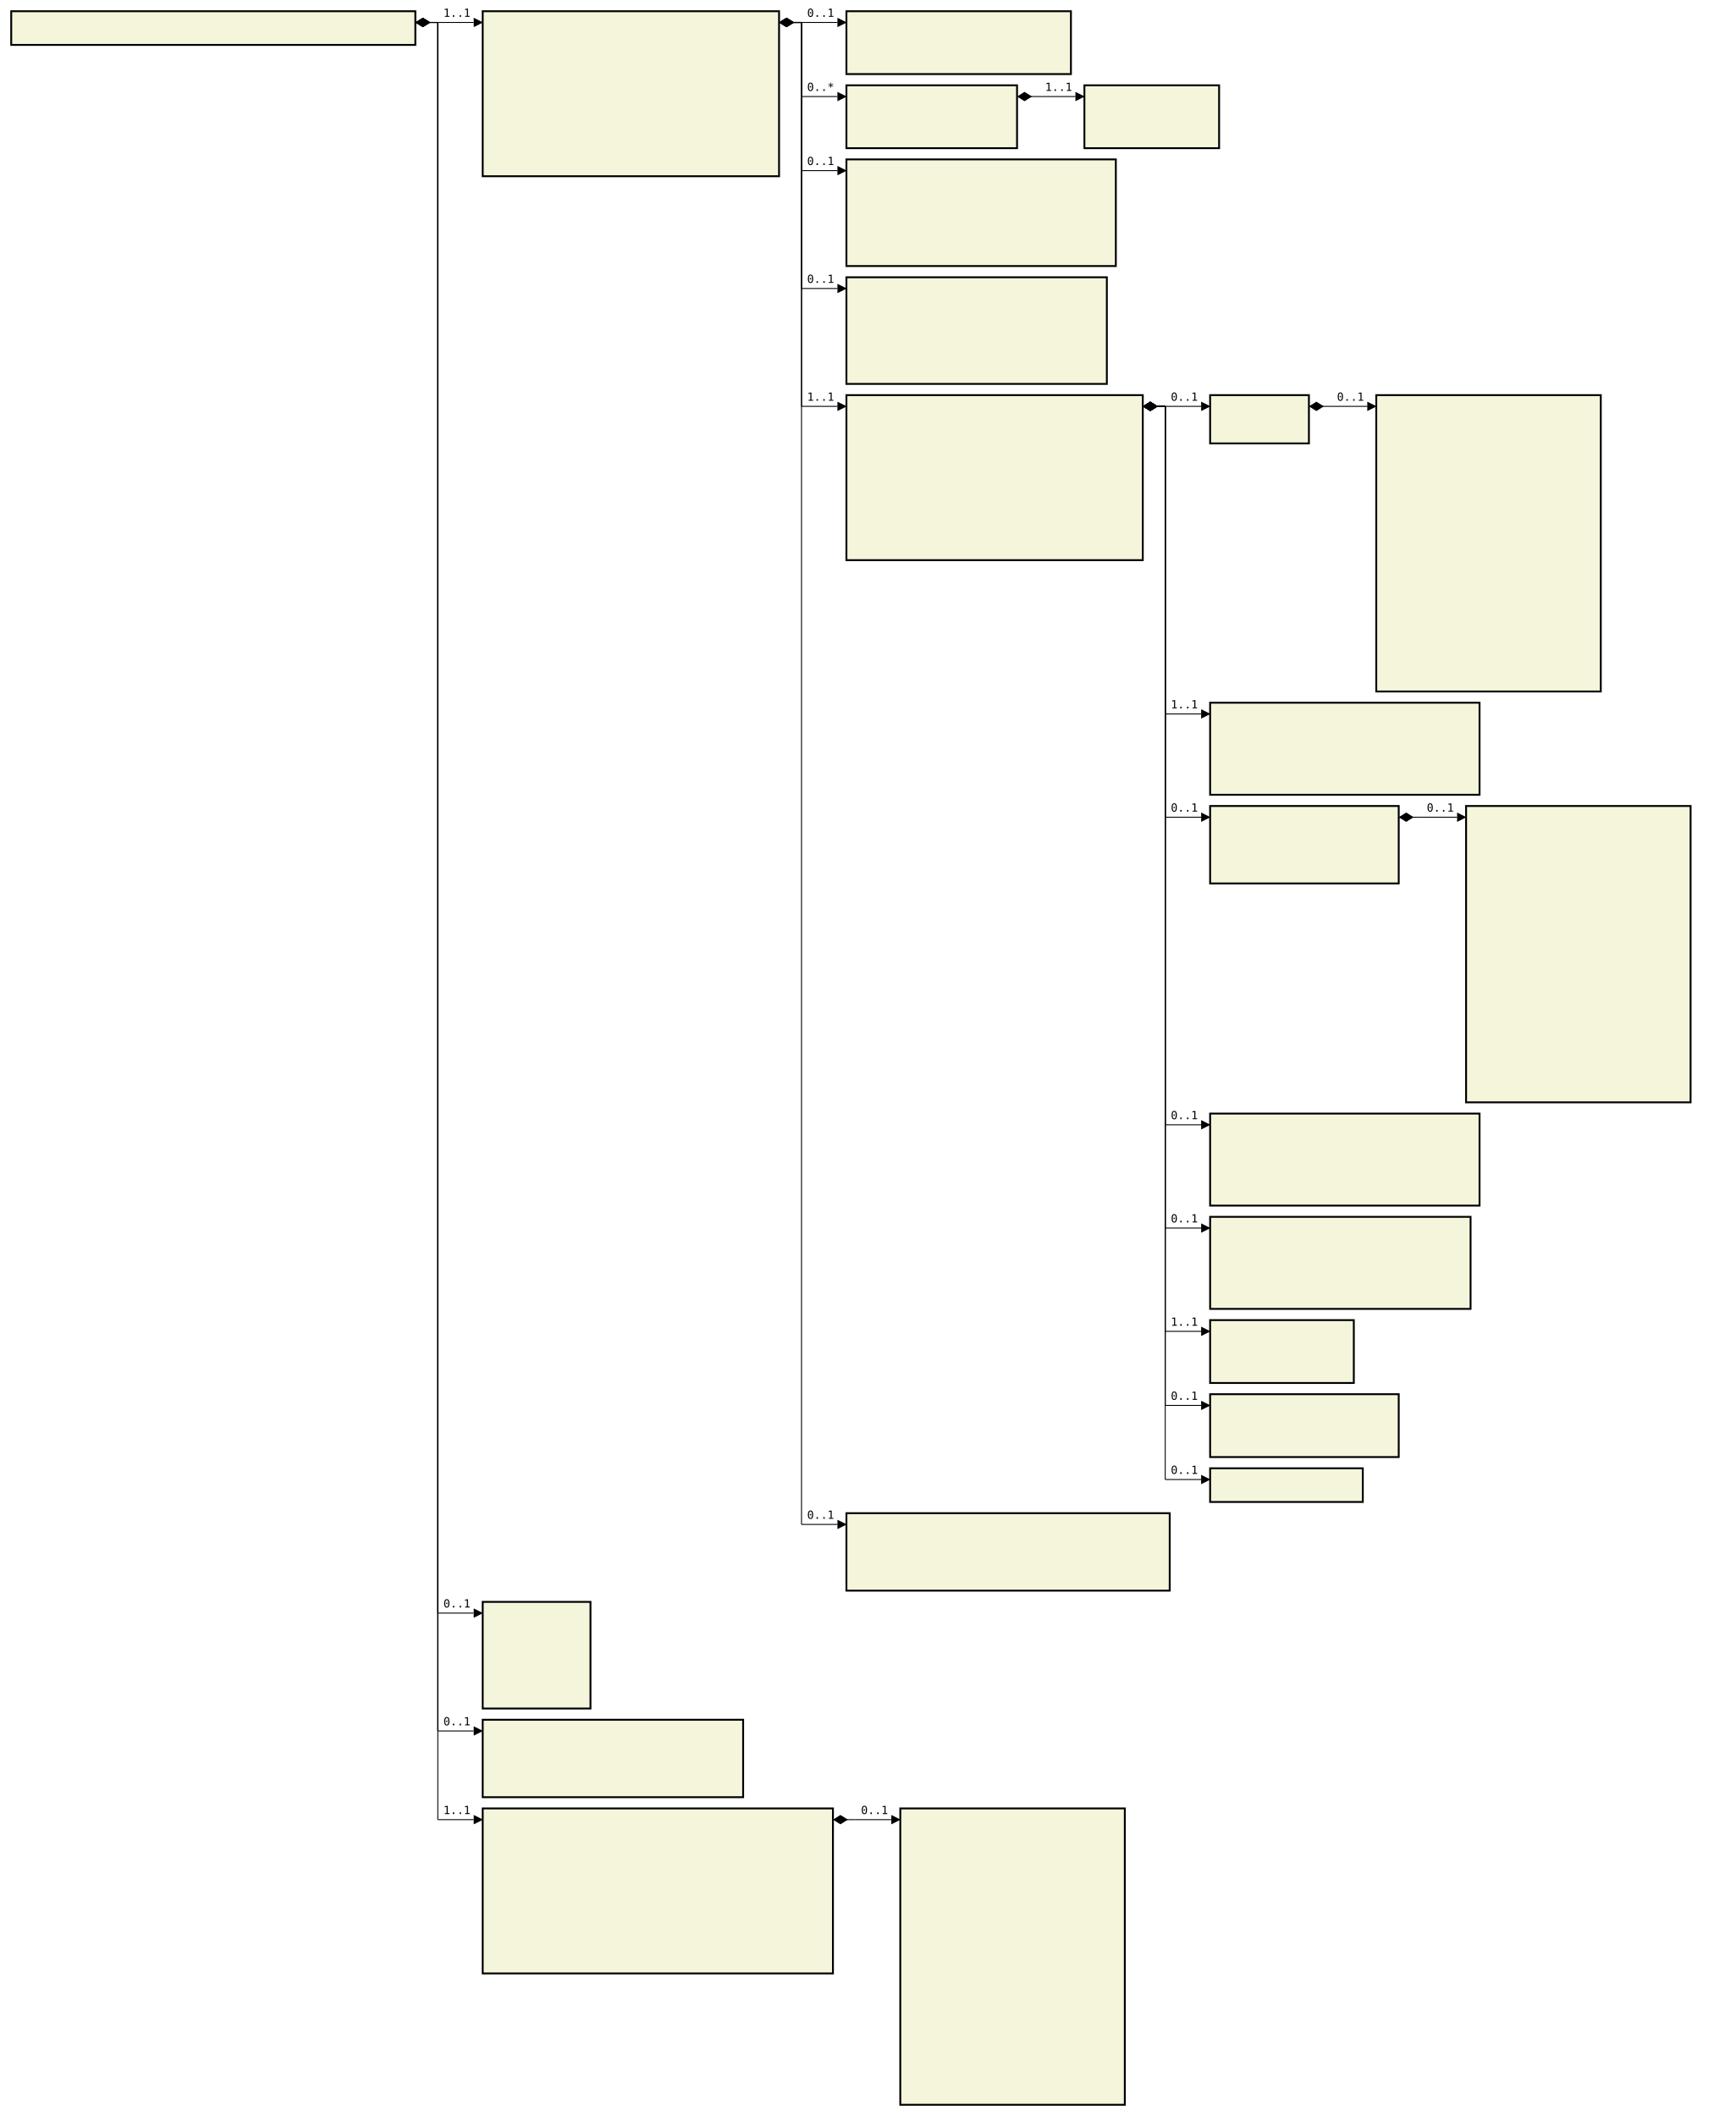
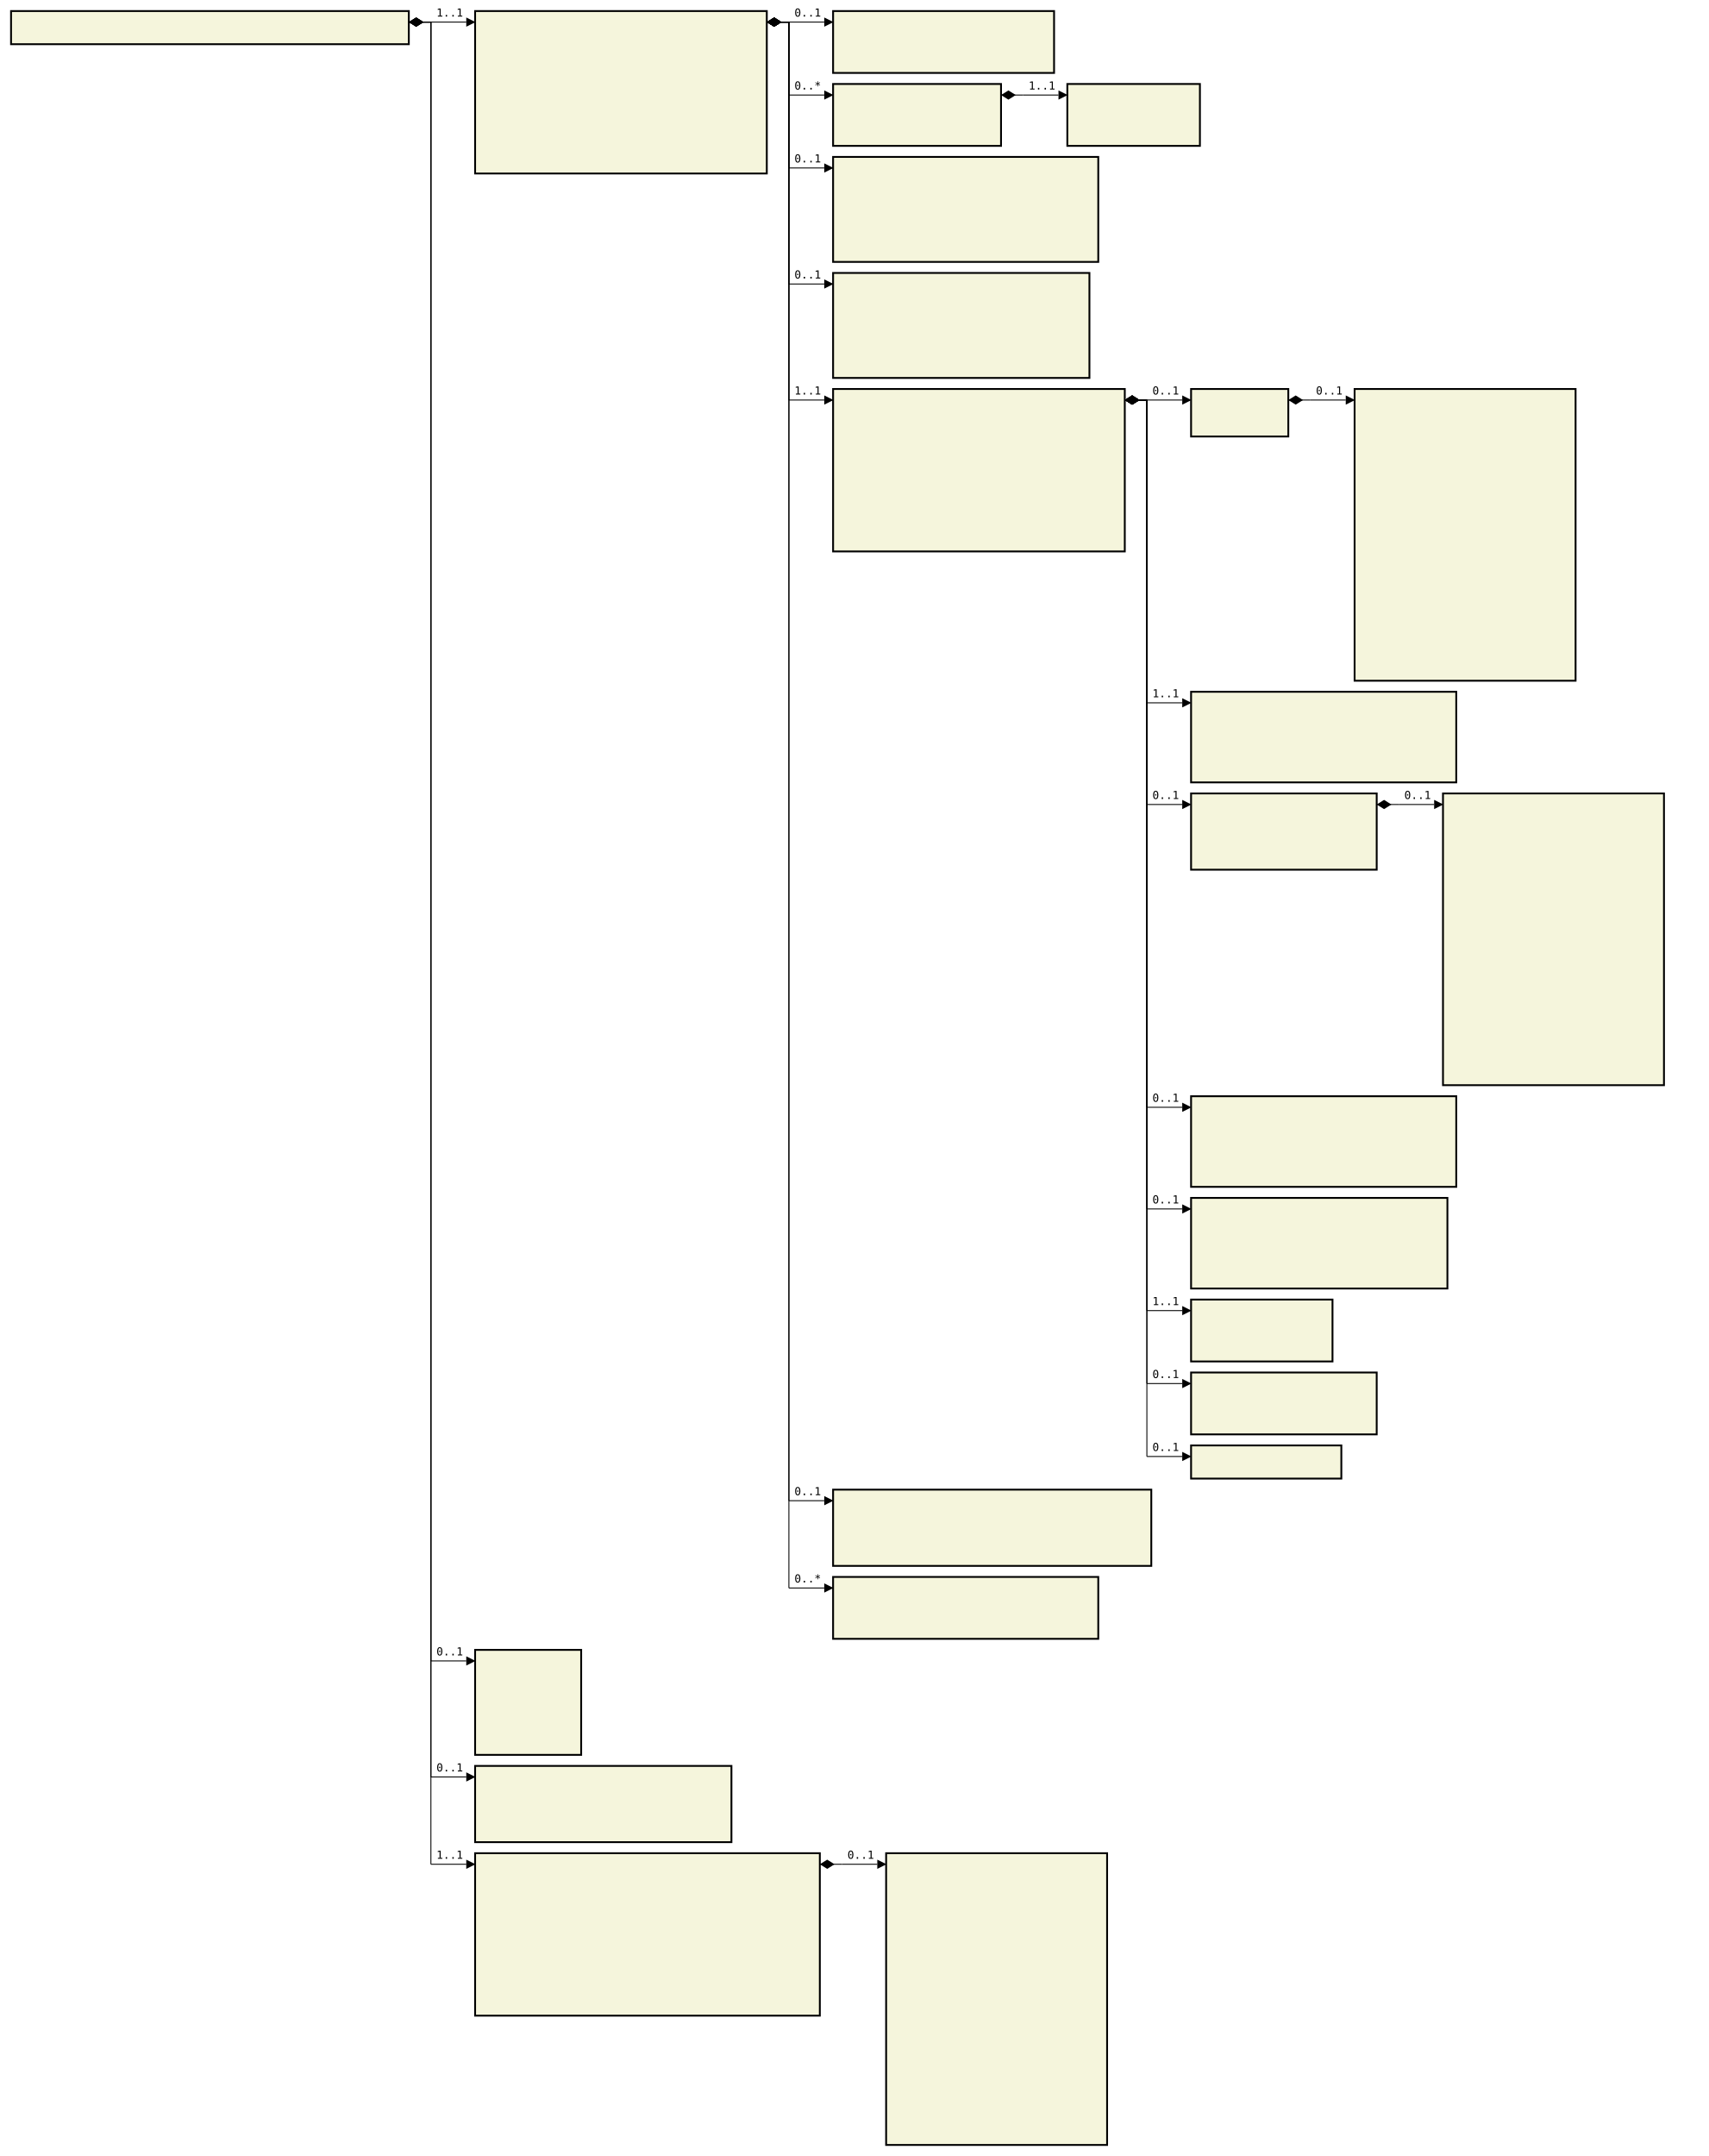
- <svg xmlns="http://www.w3.org/2000/svg" font-family="monospace" width="154.6em" height="188.5em" style="background-color:white">
+ <svg xmlns="http://www.w3.org/2000/svg" font-family="monospace" width="154.6em" height="195.1em" style="background-color:white">
  <defs>
    <marker id="Triangle" viewBox="0 0 10 10" refX="0" refY="5" markerUnits="strokeWidth" markerWidth="15" markerHeight="10" orient="auto">
      <path d="M 0 0 L 10 5 L 0 10 z" />
    </marker>
    <marker id="Diamond" viewBox="0 0 16 10" refX="0" refY="5" markerUnits="strokeWidth" markerWidth="20" markerHeight="10" orient="auto">
      <path d="M 0 5 L 8 10 L 16 5 L 8 0 z" />
    </marker>
  </defs>
  <rect x="1em" y="1em" width="36em" height="3em" fill="beige" stroke="black" stroke-width="2" />
  <text style="font-weight:bold" text-anchor="middle" x="19em" y="2.3em" fill="black">
</text>
  <rect x="43em" y="1em" width="26.4em" height="14.7em" fill="beige" stroke="black" stroke-width="2" />
  <text style="font-weight:bold" text-anchor="middle" x="56.2em" y="2.3em" fill="black">
</text>
  <text x="44em" y="4.3em" fill="darkslateblue">
</text>
  <text x="44em" y="5.6em" fill="darkslateblue">
</text>
  <text x="44em" y="6.9em" fill="darkslateblue">
</text>
  <text x="44em" y="8.2em" fill="darkslateblue">
</text>
  <text x="44em" y="9.5em" fill="darkslateblue">
</text>
  <text x="44em" y="10.8em" fill="darkslateblue">
</text>
  <text x="44em" y="12.1em" fill="darkslateblue">
</text>
  <text x="44em" y="13.4em" fill="darkslateblue">
</text>
  <text x="44em" y="14.7em" fill="darkslateblue">
</text>
  <rect x="75.4em" y="1em" width="20em" height="5.6em" fill="beige" stroke="black" stroke-width="2" />
  <text style="font-weight:bold" text-anchor="middle" x="85.4em" y="2.3em" fill="black">
</text>
  <text x="76.4em" y="4.3em" fill="darkslateblue">
</text>
  <text x="76.4em" y="5.6em" fill="darkslateblue">
</text>
  <rect x="75.4em" y="7.6em" width="15.2em" height="5.6em" fill="beige" stroke="black" stroke-width="2" />
  <text style="font-weight:bold" text-anchor="middle" x="83em" y="8.9em" fill="black">
</text>
  <text x="76.4em" y="10.9em" fill="darkslateblue">
</text>
  <text x="76.4em" y="12.2em" fill="darkslateblue">
</text>
  <rect x="96.6em" y="7.6em" width="12em" height="5.6em" fill="beige" stroke="black" stroke-width="2" />
  <text style="font-weight:bold" text-anchor="middle" x="102.6em" y="8.9em" fill="black">
</text>
  <text x="97.6em" y="10.9em" fill="darkslateblue">
</text>
  <text x="97.6em" y="12.2em" fill="darkslateblue">
</text>
  <rect x="75.4em" y="14.2em" width="24em" height="9.5em" fill="beige" stroke="black" stroke-width="2" />
  <text style="font-weight:bold" text-anchor="middle" x="87.4em" y="15.5em" fill="black">
</text>
  <text x="76.4em" y="17.5em" fill="darkslateblue">
</text>
  <text x="76.4em" y="18.8em" fill="darkslateblue">
</text>
  <text x="76.4em" y="20.1em" fill="darkslateblue">
</text>
  <text x="76.4em" y="21.4em" fill="darkslateblue">
</text>
  <text x="76.4em" y="22.7em" fill="darkslateblue">
</text>
  <rect x="75.4em" y="24.7em" width="23.2em" height="9.5em" fill="beige" stroke="black" stroke-width="2" />
  <text style="font-weight:bold" text-anchor="middle" x="87em" y="26em" fill="black">
</text>
  <text x="76.4em" y="28em" fill="darkslateblue">
</text>
  <text x="76.4em" y="29.3em" fill="darkslateblue">
</text>
  <text x="76.4em" y="30.6em" fill="darkslateblue">
</text>
  <text x="76.4em" y="31.9em" fill="darkslateblue">
</text>
  <text x="76.4em" y="33.2em" fill="darkslateblue">
</text>
  <rect x="75.4em" y="35.2em" width="26.4em" height="14.7em" fill="beige" stroke="black" stroke-width="2" />
  <text style="font-weight:bold" text-anchor="middle" x="88.6em" y="36.5em" fill="black">
</text>
  <text x="76.4em" y="38.5em" fill="darkslateblue">
</text>
  <text x="76.4em" y="39.8em" fill="darkslateblue">
</text>
  <text x="76.4em" y="41.1em" fill="darkslateblue">
</text>
  <text x="76.4em" y="42.4em" fill="darkslateblue">
</text>
  <text x="76.4em" y="43.7em" fill="darkslateblue">
</text>
  <text x="76.4em" y="45em" fill="darkslateblue">
</text>
  <text x="76.4em" y="46.3em" fill="darkslateblue">
</text>
  <text x="76.4em" y="47.6em" fill="darkslateblue">
</text>
  <text x="76.4em" y="48.9em" fill="darkslateblue">
</text>
  <rect x="107.8em" y="35.2em" width="8.8em" height="4.3em" fill="beige" stroke="black" stroke-width="2" />
  <text style="font-weight:bold" text-anchor="middle" x="112.2em" y="36.5em" fill="black">
</text>
  <text x="108.8em" y="38.5em" fill="darkslateblue">
</text>
  <rect x="122.6em" y="35.2em" width="20em" height="26.4em" fill="beige" stroke="black" stroke-width="2" />
  <text style="font-weight:bold" text-anchor="middle" x="132.6em" y="36.5em" fill="black">
</text>
  <text x="123.6em" y="38.5em" fill="darkslateblue">
</text>
  <text x="123.6em" y="39.8em" fill="darkslateblue">
</text>
  <text x="123.6em" y="41.1em" fill="darkslateblue">
</text>
  <text x="123.6em" y="42.4em" fill="darkslateblue">
</text>
  <text x="123.6em" y="43.7em" fill="darkslateblue">
</text>
  <text x="123.6em" y="45em" fill="darkslateblue">
</text>
  <text x="123.6em" y="46.3em" fill="darkslateblue">
</text>
  <text x="123.6em" y="47.6em" fill="darkslateblue">
</text>
  <text x="123.6em" y="48.9em" fill="darkslateblue">
</text>
  <text x="123.6em" y="50.2em" fill="darkslateblue">
</text>
  <text x="123.6em" y="51.5em" fill="darkslateblue">
</text>
  <text x="123.6em" y="52.8em" fill="darkslateblue">
</text>
  <text x="123.6em" y="54.1em" fill="darkslateblue">
</text>
  <text x="123.6em" y="55.4em" fill="darkslateblue">
</text>
  <text x="123.6em" y="56.7em" fill="darkslateblue">
</text>
  <text x="123.6em" y="58em" fill="darkslateblue">
</text>
  <text x="123.6em" y="59.3em" fill="darkslateblue">
</text>
  <text x="123.6em" y="60.6em" fill="darkslateblue">
</text>
  <rect x="107.8em" y="62.6em" width="24em" height="8.2em" fill="beige" stroke="black" stroke-width="2" />
  <text style="font-weight:bold" text-anchor="middle" x="119.8em" y="63.9em" fill="black">
</text>
  <text x="108.8em" y="65.9em" fill="darkslateblue">
</text>
  <text x="108.8em" y="67.2em" fill="darkslateblue">
</text>
  <text x="108.8em" y="68.5em" fill="darkslateblue">
</text>
  <text x="108.8em" y="69.8em" fill="darkslateblue">
</text>
  <rect x="107.8em" y="71.8em" width="16.8em" height="6.9em" fill="beige" stroke="black" stroke-width="2" />
  <text style="font-weight:bold" text-anchor="middle" x="116.2em" y="73.1em" fill="black">
</text>
  <text x="108.8em" y="75.1em" fill="darkslateblue">
</text>
  <text x="108.8em" y="76.4em" fill="darkslateblue">
</text>
  <text x="108.8em" y="77.7em" fill="darkslateblue">
</text>
  <rect x="130.6em" y="71.8em" width="20em" height="26.4em" fill="beige" stroke="black" stroke-width="2" />
  <text style="font-weight:bold" text-anchor="middle" x="140.6em" y="73.1em" fill="black">
</text>
  <text x="131.6em" y="75.1em" fill="darkslateblue">
</text>
  <text x="131.6em" y="76.4em" fill="darkslateblue">
</text>
  <text x="131.6em" y="77.7em" fill="darkslateblue">
</text>
  <text x="131.6em" y="79em" fill="darkslateblue">
</text>
  <text x="131.6em" y="80.3em" fill="darkslateblue">
</text>
  <text x="131.6em" y="81.6em" fill="darkslateblue">
</text>
  <text x="131.6em" y="82.9em" fill="darkslateblue">
</text>
  <text x="131.6em" y="84.2em" fill="darkslateblue">
</text>
  <text x="131.6em" y="85.5em" fill="darkslateblue">
</text>
  <text x="131.6em" y="86.8em" fill="darkslateblue">
</text>
  <text x="131.6em" y="88.1em" fill="darkslateblue">
</text>
  <text x="131.6em" y="89.4em" fill="darkslateblue">
</text>
  <text x="131.6em" y="90.7em" fill="darkslateblue">
</text>
  <text x="131.6em" y="92em" fill="darkslateblue">
</text>
  <text x="131.6em" y="93.3em" fill="darkslateblue">
</text>
  <text x="131.6em" y="94.6em" fill="darkslateblue">
</text>
  <text x="131.6em" y="95.9em" fill="darkslateblue">
</text>
  <text x="131.6em" y="97.2em" fill="darkslateblue">
</text>
  <rect x="107.8em" y="99.2em" width="24em" height="8.2em" fill="beige" stroke="black" stroke-width="2" />
  <text style="font-weight:bold" text-anchor="middle" x="119.8em" y="100.5em" fill="black">
</text>
  <text x="108.8em" y="102.5em" fill="darkslateblue">
</text>
  <text x="108.8em" y="103.8em" fill="darkslateblue">
</text>
  <text x="108.8em" y="105.1em" fill="darkslateblue">
</text>
  <text x="108.8em" y="106.4em" fill="darkslateblue">
</text>
  <rect x="107.8em" y="108.4em" width="23.2em" height="8.2em" fill="beige" stroke="black" stroke-width="2" />
  <text style="font-weight:bold" text-anchor="middle" x="119.4em" y="109.7em" fill="black">
</text>
  <text x="108.8em" y="111.7em" fill="darkslateblue">
</text>
  <text x="108.8em" y="113em" fill="darkslateblue">
</text>
  <text x="108.8em" y="114.3em" fill="darkslateblue">
</text>
  <text x="108.8em" y="115.6em" fill="darkslateblue">
</text>
  <rect x="107.8em" y="117.6em" width="12.8em" height="5.6em" fill="beige" stroke="black" stroke-width="2" />
  <text style="font-weight:bold" text-anchor="middle" x="114.2em" y="118.9em" fill="black">
</text>
  <text x="108.8em" y="120.9em" fill="darkslateblue">
</text>
  <text x="108.8em" y="122.2em" fill="darkslateblue">
</text>
  <rect x="107.8em" y="124.2em" width="16.8em" height="5.6em" fill="beige" stroke="black" stroke-width="2" />
  <text style="font-weight:bold" text-anchor="middle" x="116.2em" y="125.5em" fill="black">
</text>
  <text x="108.8em" y="127.5em" fill="darkslateblue">
</text>
  <text x="108.8em" y="128.8em" fill="darkslateblue">
</text>
  <rect x="107.8em" y="130.8em" width="13.6em" height="3em" fill="beige" stroke="black" stroke-width="2" />
  <text style="font-weight:bold" text-anchor="middle" x="114.6em" y="132.1em" fill="black">
</text>
  <rect x="75.4em" y="134.8em" width="28.8em" height="6.9em" fill="beige" stroke="black" stroke-width="2" />
  <text style="font-weight:bold" text-anchor="middle" x="89.8em" y="136.1em" fill="black">
</text>
  <text x="76.4em" y="138.1em" fill="darkslateblue">
</text>
  <text x="76.4em" y="139.4em" fill="darkslateblue">
</text>
  <text x="76.4em" y="140.7em" fill="darkslateblue">
</text>
-   <rect x="43em" y="142.7em" width="9.6em" height="9.5em" fill="beige" stroke="black" stroke-width="2" />
-   <text style="font-weight:bold" text-anchor="middle" x="47.8em" y="144em" fill="black">
- </text>
-   <text x="44em" y="146em" fill="darkslateblue">
- </text>
-   <text x="44em" y="147.3em" fill="darkslateblue">
- </text>
-   <text x="44em" y="148.6em" fill="darkslateblue">
- </text>
-   <text x="44em" y="149.9em" fill="darkslateblue">
- </text>
-   <text x="44em" y="151.2em" fill="darkslateblue">
- </text>
-   <rect x="43em" y="153.2em" width="23.2em" height="6.9em" fill="beige" stroke="black" stroke-width="2" />
-   <text style="font-weight:bold" text-anchor="middle" x="54.6em" y="154.5em" fill="black">
+   <rect x="75.4em" y="142.7em" width="24em" height="5.6em" fill="beige" stroke="black" stroke-width="2" />
+   <text style="font-weight:bold" text-anchor="middle" x="87.4em" y="144em" fill="black">
+ </text>
+   <text x="76.4em" y="146em" fill="darkslateblue">
+ </text>
+   <text x="76.4em" y="147.3em" fill="darkslateblue">
+ </text>
+   <rect x="43em" y="149.3em" width="9.6em" height="9.5em" fill="beige" stroke="black" stroke-width="2" />
+   <text style="font-weight:bold" text-anchor="middle" x="47.8em" y="150.6em" fill="black">
+ </text>
+   <text x="44em" y="152.6em" fill="darkslateblue">
+ </text>
+   <text x="44em" y="153.9em" fill="darkslateblue">
+ </text>
+   <text x="44em" y="155.2em" fill="darkslateblue">
</text>
  <text x="44em" y="156.5em" fill="darkslateblue">
</text>
  <text x="44em" y="157.8em" fill="darkslateblue">
</text>
-   <text x="44em" y="159.1em" fill="darkslateblue">
- </text>
-   <rect x="43em" y="161.1em" width="31.2em" height="14.7em" fill="beige" stroke="black" stroke-width="2" />
-   <text style="font-weight:bold" text-anchor="middle" x="58.6em" y="162.4em" fill="black">
+   <rect x="43em" y="159.8em" width="23.2em" height="6.9em" fill="beige" stroke="black" stroke-width="2" />
+   <text style="font-weight:bold" text-anchor="middle" x="54.6em" y="161.1em" fill="black">
+ </text>
+   <text x="44em" y="163.1em" fill="darkslateblue">
</text>
  <text x="44em" y="164.4em" fill="darkslateblue">
</text>
  <text x="44em" y="165.7em" fill="darkslateblue">
</text>
-   <text x="44em" y="167em" fill="darkslateblue">
- </text>
-   <text x="44em" y="168.3em" fill="darkslateblue">
- </text>
-   <text x="44em" y="169.6em" fill="darkslateblue">
- </text>
-   <text x="44em" y="170.9em" fill="darkslateblue">
- </text>
-   <text x="44em" y="172.2em" fill="darkslateblue">
- </text>
-   <text x="44em" y="173.5em" fill="darkslateblue">
- </text>
-   <text x="44em" y="174.8em" fill="darkslateblue">
- </text>
-   <rect x="80.2em" y="161.1em" width="20em" height="26.4em" fill="beige" stroke="black" stroke-width="2" />
-   <text style="font-weight:bold" text-anchor="middle" x="90.2em" y="162.4em" fill="black">
- </text>
-   <text x="81.2em" y="164.4em" fill="darkslateblue">
- </text>
-   <text x="81.2em" y="165.7em" fill="darkslateblue">
- </text>
-   <text x="81.2em" y="167em" fill="darkslateblue">
- </text>
-   <text x="81.2em" y="168.3em" fill="darkslateblue">
- </text>
-   <text x="81.2em" y="169.6em" fill="darkslateblue">
- </text>
-   <text x="81.2em" y="170.9em" fill="darkslateblue">
- </text>
-   <text x="81.2em" y="172.2em" fill="darkslateblue">
- </text>
-   <text x="81.2em" y="173.5em" fill="darkslateblue">
- </text>
-   <text x="81.2em" y="174.8em" fill="darkslateblue">
- </text>
-   <text x="81.2em" y="176.1em" fill="darkslateblue">
- </text>
-   <text x="81.2em" y="177.4em" fill="darkslateblue">
- </text>
-   <text x="81.2em" y="178.7em" fill="darkslateblue">
- </text>
-   <text x="81.2em" y="180em" fill="darkslateblue">
- </text>
-   <text x="81.2em" y="181.3em" fill="darkslateblue">
- </text>
-   <text x="81.2em" y="182.6em" fill="darkslateblue">
- </text>
-   <text x="81.2em" y="183.9em" fill="darkslateblue">
- </text>
-   <text x="81.2em" y="185.2em" fill="darkslateblue">
- </text>
-   <text x="81.2em" y="186.5em" fill="darkslateblue">
+   <rect x="43em" y="167.7em" width="31.2em" height="14.7em" fill="beige" stroke="black" stroke-width="2" />
+   <text style="font-weight:bold" text-anchor="middle" x="58.6em" y="169em" fill="black">
+ </text>
+   <text x="44em" y="171em" fill="darkslateblue">
+ </text>
+   <text x="44em" y="172.3em" fill="darkslateblue">
+ </text>
+   <text x="44em" y="173.6em" fill="darkslateblue">
+ </text>
+   <text x="44em" y="174.9em" fill="darkslateblue">
+ </text>
+   <text x="44em" y="176.2em" fill="darkslateblue">
+ </text>
+   <text x="44em" y="177.5em" fill="darkslateblue">
+ </text>
+   <text x="44em" y="178.8em" fill="darkslateblue">
+ </text>
+   <text x="44em" y="180.1em" fill="darkslateblue">
+ </text>
+   <text x="44em" y="181.4em" fill="darkslateblue">
+ </text>
+   <rect x="80.2em" y="167.7em" width="20em" height="26.4em" fill="beige" stroke="black" stroke-width="2" />
+   <text style="font-weight:bold" text-anchor="middle" x="90.2em" y="169em" fill="black">
+ </text>
+   <text x="81.2em" y="171em" fill="darkslateblue">
+ </text>
+   <text x="81.2em" y="172.3em" fill="darkslateblue">
+ </text>
+   <text x="81.2em" y="173.6em" fill="darkslateblue">
+ </text>
+   <text x="81.2em" y="174.9em" fill="darkslateblue">
+ </text>
+   <text x="81.2em" y="176.2em" fill="darkslateblue">
+ </text>
+   <text x="81.2em" y="177.5em" fill="darkslateblue">
+ </text>
+   <text x="81.2em" y="178.8em" fill="darkslateblue">
+ </text>
+   <text x="81.2em" y="180.1em" fill="darkslateblue">
+ </text>
+   <text x="81.2em" y="181.4em" fill="darkslateblue">
+ </text>
+   <text x="81.2em" y="182.7em" fill="darkslateblue">
+ </text>
+   <text x="81.2em" y="184em" fill="darkslateblue">
+ </text>
+   <text x="81.2em" y="185.3em" fill="darkslateblue">
+ </text>
+   <text x="81.2em" y="186.6em" fill="darkslateblue">
+ </text>
+   <text x="81.2em" y="187.9em" fill="darkslateblue">
+ </text>
+   <text x="81.2em" y="189.2em" fill="darkslateblue">
+ </text>
+   <text x="81.2em" y="190.5em" fill="darkslateblue">
+ </text>
+   <text x="81.2em" y="191.8em" fill="darkslateblue">
+ </text>
+   <text x="81.2em" y="193.1em" fill="darkslateblue">
</text>
  <line x1="37em" y1="2em" x2="39em" y2="2em" stroke="black" marker-start="url(#Diamond)" />
  <line x1="39em" y1="2em" x2="39em" y2="2em" stroke="black" />
  <line x1="39em" y1="2em" x2="42.2em" y2="2em" stroke="black" marker-end="url(#Triangle)" />
  <text x="39.5em" y="1.5em">1..1</text>
  <line x1="69.4em" y1="2em" x2="71.4em" y2="2em" stroke="black" marker-start="url(#Diamond)" />
  <line x1="71.4em" y1="2em" x2="71.4em" y2="2em" stroke="black" />
  <line x1="71.4em" y1="2em" x2="74.6em" y2="2em" stroke="black" marker-end="url(#Triangle)" />
  <text x="71.9em" y="1.5em">0..1</text>
  <line x1="69.4em" y1="2em" x2="71.4em" y2="2em" stroke="black" marker-start="url(#Diamond)" />
  <line x1="71.4em" y1="2em" x2="71.4em" y2="8.6em" stroke="black" />
  <line x1="71.4em" y1="8.6em" x2="74.6em" y2="8.6em" stroke="black" marker-end="url(#Triangle)" />
  <text x="71.9em" y="8.1em">0..*</text>
  <line x1="90.6em" y1="8.6em" x2="92.6em" y2="8.6em" stroke="black" marker-start="url(#Diamond)" />
  <line x1="92.6em" y1="8.6em" x2="92.6em" y2="8.6em" stroke="black" />
  <line x1="92.6em" y1="8.6em" x2="95.8em" y2="8.6em" stroke="black" marker-end="url(#Triangle)" />
  <text x="93.1em" y="8.1em">1..1</text>
  <line x1="69.4em" y1="2em" x2="71.4em" y2="2em" stroke="black" marker-start="url(#Diamond)" />
  <line x1="71.4em" y1="2em" x2="71.4em" y2="15.2em" stroke="black" />
  <line x1="71.4em" y1="15.2em" x2="74.6em" y2="15.2em" stroke="black" marker-end="url(#Triangle)" />
  <text x="71.9em" y="14.7em">0..1</text>
  <line x1="69.4em" y1="2em" x2="71.4em" y2="2em" stroke="black" marker-start="url(#Diamond)" />
  <line x1="71.4em" y1="2em" x2="71.4em" y2="25.7em" stroke="black" />
  <line x1="71.4em" y1="25.7em" x2="74.6em" y2="25.7em" stroke="black" marker-end="url(#Triangle)" />
  <text x="71.9em" y="25.2em">0..1</text>
  <line x1="69.4em" y1="2em" x2="71.4em" y2="2em" stroke="black" marker-start="url(#Diamond)" />
  <line x1="71.4em" y1="2em" x2="71.4em" y2="36.2em" stroke="black" />
  <line x1="71.4em" y1="36.2em" x2="74.6em" y2="36.2em" stroke="black" marker-end="url(#Triangle)" />
  <text x="71.9em" y="35.7em">1..1</text>
  <line x1="101.8em" y1="36.2em" x2="103.8em" y2="36.2em" stroke="black" marker-start="url(#Diamond)" />
  <line x1="103.8em" y1="36.2em" x2="103.8em" y2="36.2em" stroke="black" />
  <line x1="103.8em" y1="36.2em" x2="107em" y2="36.2em" stroke="black" marker-end="url(#Triangle)" />
  <text x="104.3em" y="35.7em">0..1</text>
  <line x1="116.6em" y1="36.2em" x2="118.6em" y2="36.2em" stroke="black" marker-start="url(#Diamond)" />
  <line x1="118.6em" y1="36.2em" x2="118.6em" y2="36.2em" stroke="black" />
  <line x1="118.6em" y1="36.2em" x2="121.8em" y2="36.2em" stroke="black" marker-end="url(#Triangle)" />
  <text x="119.1em" y="35.7em">0..1</text>
  <line x1="101.8em" y1="36.2em" x2="103.8em" y2="36.2em" stroke="black" marker-start="url(#Diamond)" />
  <line x1="103.8em" y1="36.2em" x2="103.8em" y2="63.6em" stroke="black" />
  <line x1="103.8em" y1="63.6em" x2="107em" y2="63.6em" stroke="black" marker-end="url(#Triangle)" />
  <text x="104.3em" y="63.1em">1..1</text>
  <line x1="101.8em" y1="36.2em" x2="103.8em" y2="36.2em" stroke="black" marker-start="url(#Diamond)" />
  <line x1="103.8em" y1="36.2em" x2="103.8em" y2="72.8em" stroke="black" />
  <line x1="103.8em" y1="72.8em" x2="107em" y2="72.8em" stroke="black" marker-end="url(#Triangle)" />
  <text x="104.3em" y="72.3em">0..1</text>
  <line x1="124.6em" y1="72.8em" x2="126.6em" y2="72.8em" stroke="black" marker-start="url(#Diamond)" />
  <line x1="126.6em" y1="72.8em" x2="126.6em" y2="72.8em" stroke="black" />
  <line x1="126.6em" y1="72.8em" x2="129.8em" y2="72.8em" stroke="black" marker-end="url(#Triangle)" />
  <text x="127.1em" y="72.3em">0..1</text>
  <line x1="101.8em" y1="36.2em" x2="103.8em" y2="36.2em" stroke="black" marker-start="url(#Diamond)" />
  <line x1="103.8em" y1="36.2em" x2="103.8em" y2="100.2em" stroke="black" />
  <line x1="103.8em" y1="100.2em" x2="107em" y2="100.2em" stroke="black" marker-end="url(#Triangle)" />
  <text x="104.3em" y="99.7em">0..1</text>
  <line x1="101.8em" y1="36.2em" x2="103.8em" y2="36.2em" stroke="black" marker-start="url(#Diamond)" />
  <line x1="103.8em" y1="36.2em" x2="103.8em" y2="109.4em" stroke="black" />
  <line x1="103.8em" y1="109.4em" x2="107em" y2="109.4em" stroke="black" marker-end="url(#Triangle)" />
  <text x="104.3em" y="108.9em">0..1</text>
  <line x1="101.8em" y1="36.2em" x2="103.8em" y2="36.2em" stroke="black" marker-start="url(#Diamond)" />
  <line x1="103.8em" y1="36.2em" x2="103.8em" y2="118.6em" stroke="black" />
  <line x1="103.8em" y1="118.6em" x2="107em" y2="118.6em" stroke="black" marker-end="url(#Triangle)" />
  <text x="104.3em" y="118.1em">1..1</text>
  <line x1="101.8em" y1="36.2em" x2="103.8em" y2="36.2em" stroke="black" marker-start="url(#Diamond)" />
  <line x1="103.8em" y1="36.2em" x2="103.8em" y2="125.2em" stroke="black" />
  <line x1="103.8em" y1="125.2em" x2="107em" y2="125.2em" stroke="black" marker-end="url(#Triangle)" />
  <text x="104.3em" y="124.7em">0..1</text>
  <line x1="101.8em" y1="36.2em" x2="103.8em" y2="36.2em" stroke="black" marker-start="url(#Diamond)" />
  <line x1="103.8em" y1="36.2em" x2="103.8em" y2="131.8em" stroke="black" />
  <line x1="103.8em" y1="131.8em" x2="107em" y2="131.8em" stroke="black" marker-end="url(#Triangle)" />
  <text x="104.3em" y="131.3em">0..1</text>
  <line x1="69.4em" y1="2em" x2="71.4em" y2="2em" stroke="black" marker-start="url(#Diamond)" />
  <line x1="71.4em" y1="2em" x2="71.4em" y2="135.8em" stroke="black" />
  <line x1="71.4em" y1="135.8em" x2="74.6em" y2="135.8em" stroke="black" marker-end="url(#Triangle)" />
  <text x="71.9em" y="135.3em">0..1</text>
+   <line x1="69.4em" y1="2em" x2="71.4em" y2="2em" stroke="black" marker-start="url(#Diamond)" />
+   <line x1="71.4em" y1="2em" x2="71.4em" y2="143.7em" stroke="black" />
+   <line x1="71.4em" y1="143.7em" x2="74.6em" y2="143.7em" stroke="black" marker-end="url(#Triangle)" />
+   <text x="71.9em" y="143.2em">0..*</text>
  <line x1="37em" y1="2em" x2="39em" y2="2em" stroke="black" marker-start="url(#Diamond)" />
-   <line x1="39em" y1="2em" x2="39em" y2="143.7em" stroke="black" />
-   <line x1="39em" y1="143.7em" x2="42.2em" y2="143.7em" stroke="black" marker-end="url(#Triangle)" />
-   <text x="39.5em" y="143.2em">0..1</text>
+   <line x1="39em" y1="2em" x2="39em" y2="150.3em" stroke="black" />
+   <line x1="39em" y1="150.3em" x2="42.2em" y2="150.3em" stroke="black" marker-end="url(#Triangle)" />
+   <text x="39.5em" y="149.8em">0..1</text>
  <line x1="37em" y1="2em" x2="39em" y2="2em" stroke="black" marker-start="url(#Diamond)" />
-   <line x1="39em" y1="2em" x2="39em" y2="154.2em" stroke="black" />
-   <line x1="39em" y1="154.2em" x2="42.2em" y2="154.2em" stroke="black" marker-end="url(#Triangle)" />
-   <text x="39.5em" y="153.7em">0..1</text>
+   <line x1="39em" y1="2em" x2="39em" y2="160.8em" stroke="black" />
+   <line x1="39em" y1="160.8em" x2="42.2em" y2="160.8em" stroke="black" marker-end="url(#Triangle)" />
+   <text x="39.5em" y="160.3em">0..1</text>
  <line x1="37em" y1="2em" x2="39em" y2="2em" stroke="black" marker-start="url(#Diamond)" />
-   <line x1="39em" y1="2em" x2="39em" y2="162.1em" stroke="black" />
-   <line x1="39em" y1="162.1em" x2="42.2em" y2="162.1em" stroke="black" marker-end="url(#Triangle)" />
-   <text x="39.5em" y="161.6em">1..1</text>
-   <line x1="74.2em" y1="162.1em" x2="76.2em" y2="162.1em" stroke="black" marker-start="url(#Diamond)" />
-   <line x1="76.2em" y1="162.1em" x2="76.2em" y2="162.1em" stroke="black" />
-   <line x1="76.2em" y1="162.1em" x2="79.4em" y2="162.1em" stroke="black" marker-end="url(#Triangle)" />
-   <text x="76.7em" y="161.6em">0..1</text>
+   <line x1="39em" y1="2em" x2="39em" y2="168.7em" stroke="black" />
+   <line x1="39em" y1="168.7em" x2="42.2em" y2="168.7em" stroke="black" marker-end="url(#Triangle)" />
+   <text x="39.5em" y="168.2em">1..1</text>
+   <line x1="74.2em" y1="168.7em" x2="76.2em" y2="168.7em" stroke="black" marker-start="url(#Diamond)" />
+   <line x1="76.2em" y1="168.7em" x2="76.2em" y2="168.7em" stroke="black" />
+   <line x1="76.2em" y1="168.7em" x2="79.4em" y2="168.7em" stroke="black" marker-end="url(#Triangle)" />
+   <text x="76.7em" y="168.2em">0..1</text>
</svg>
